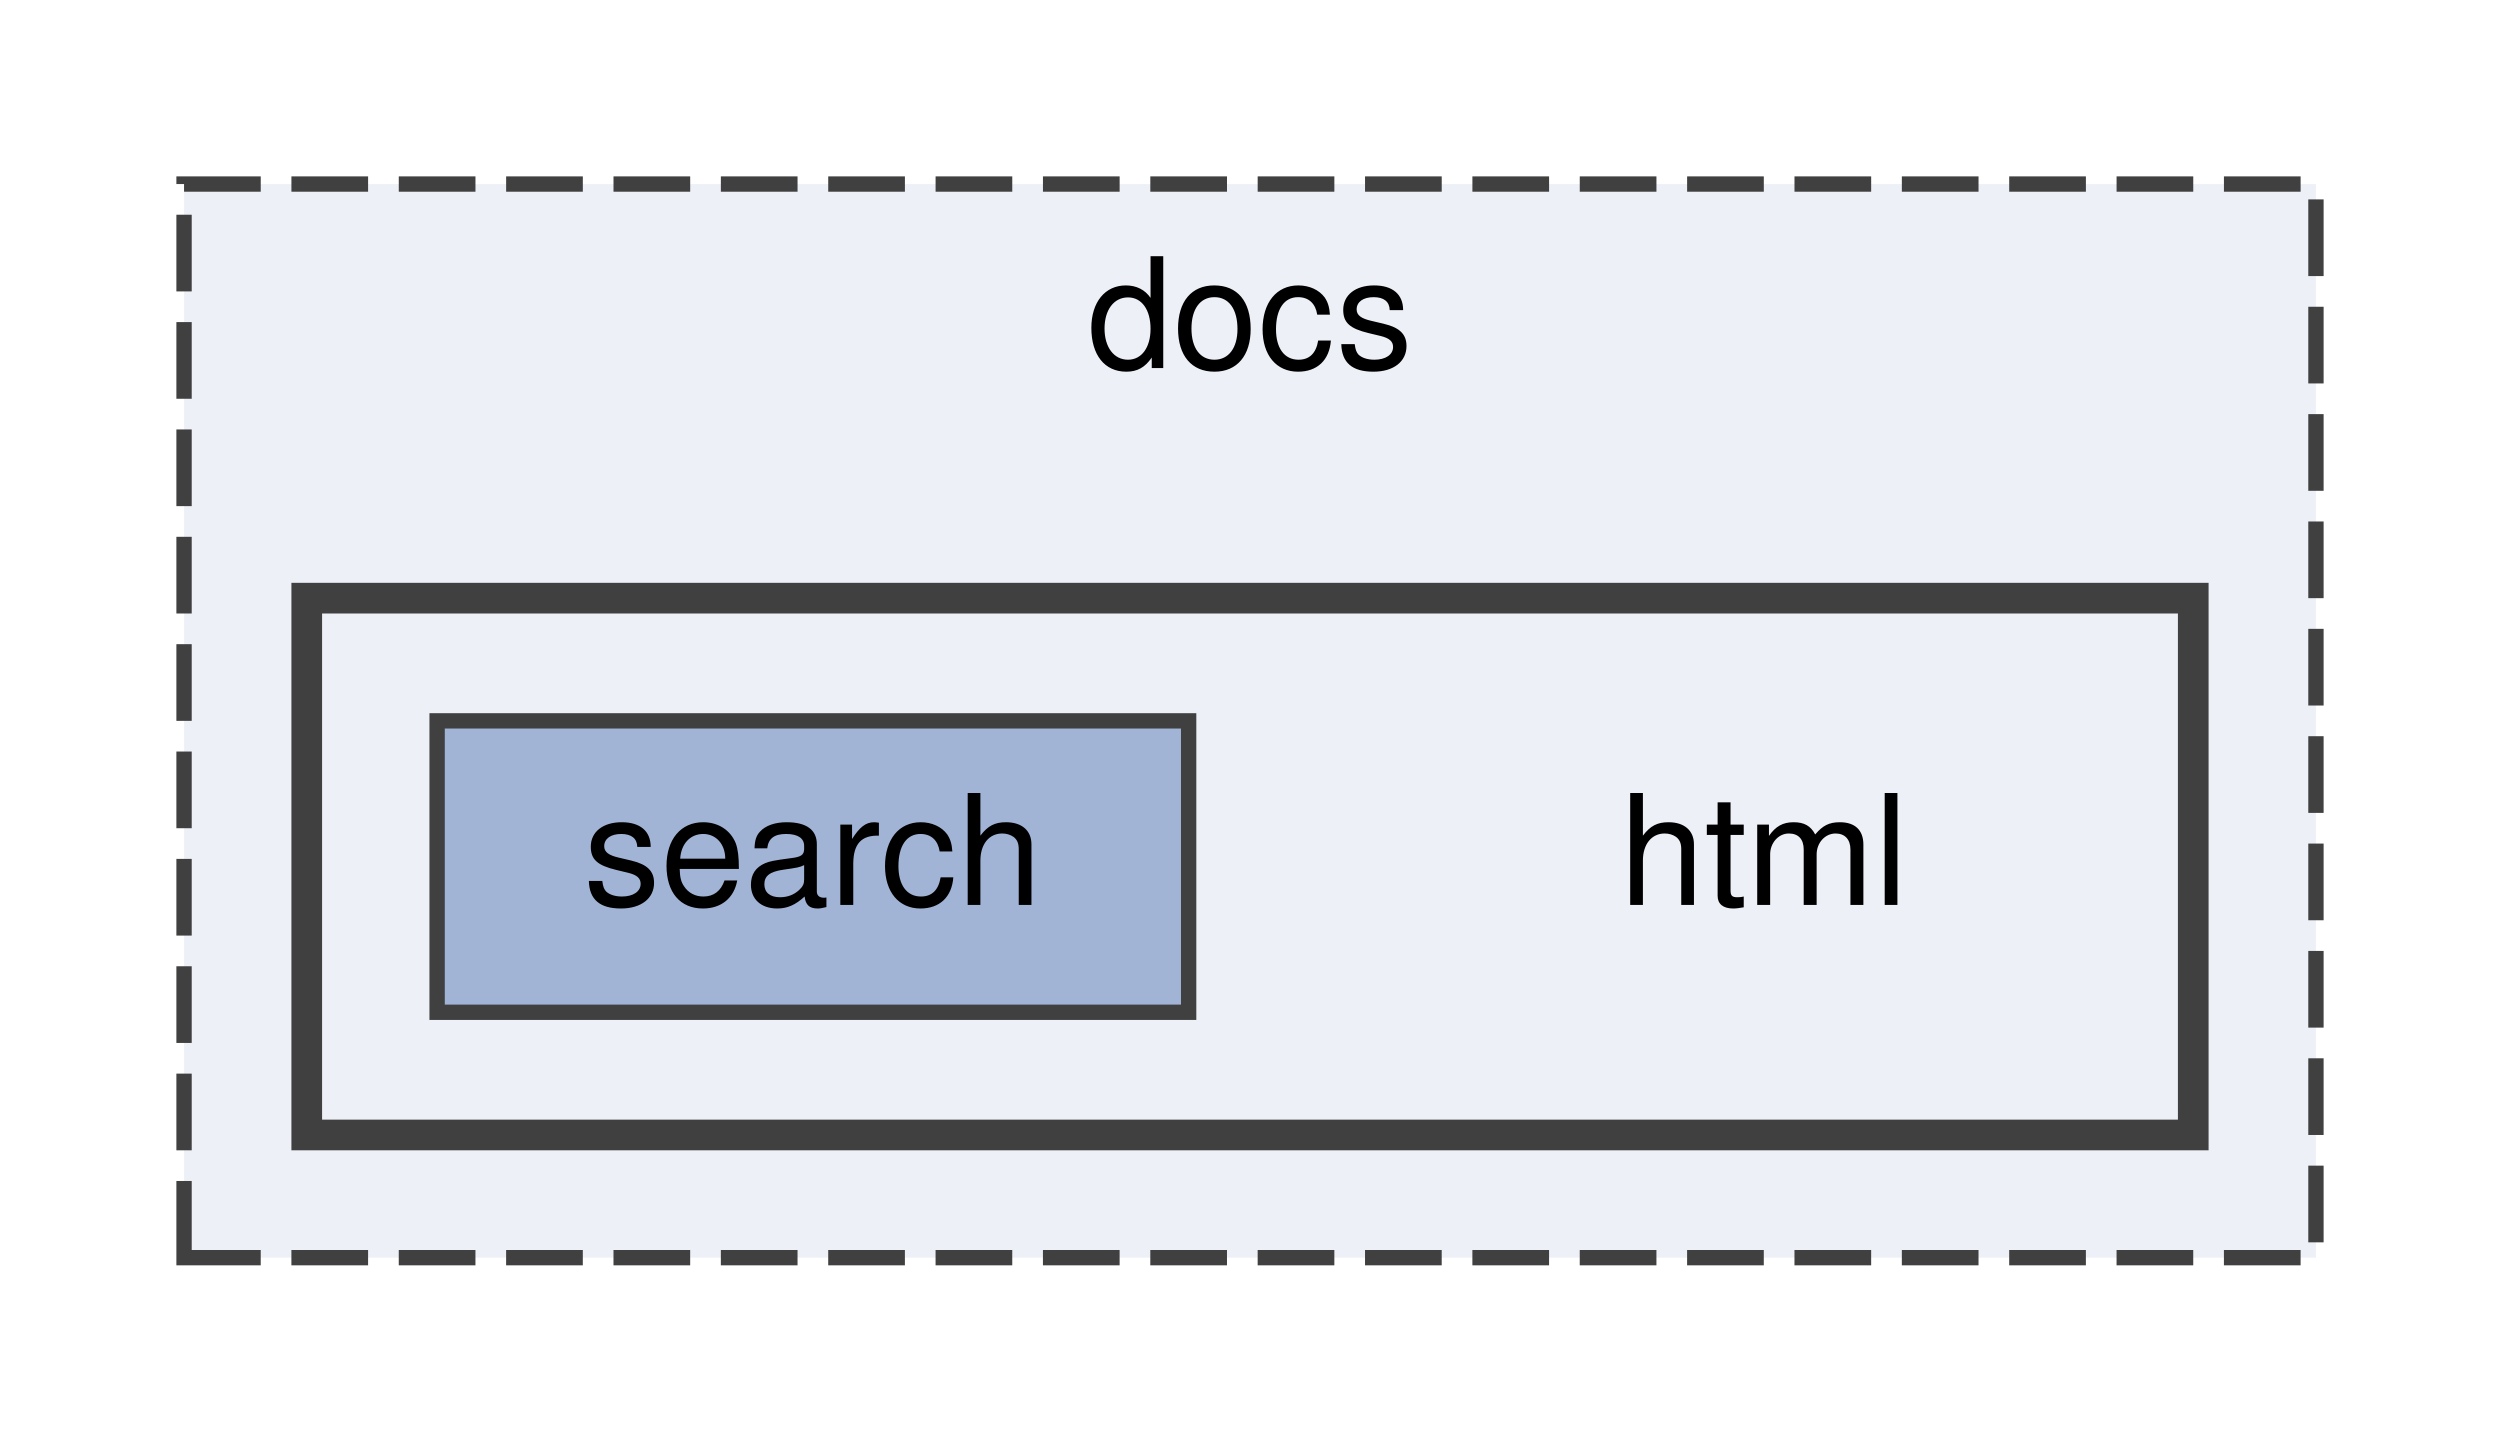
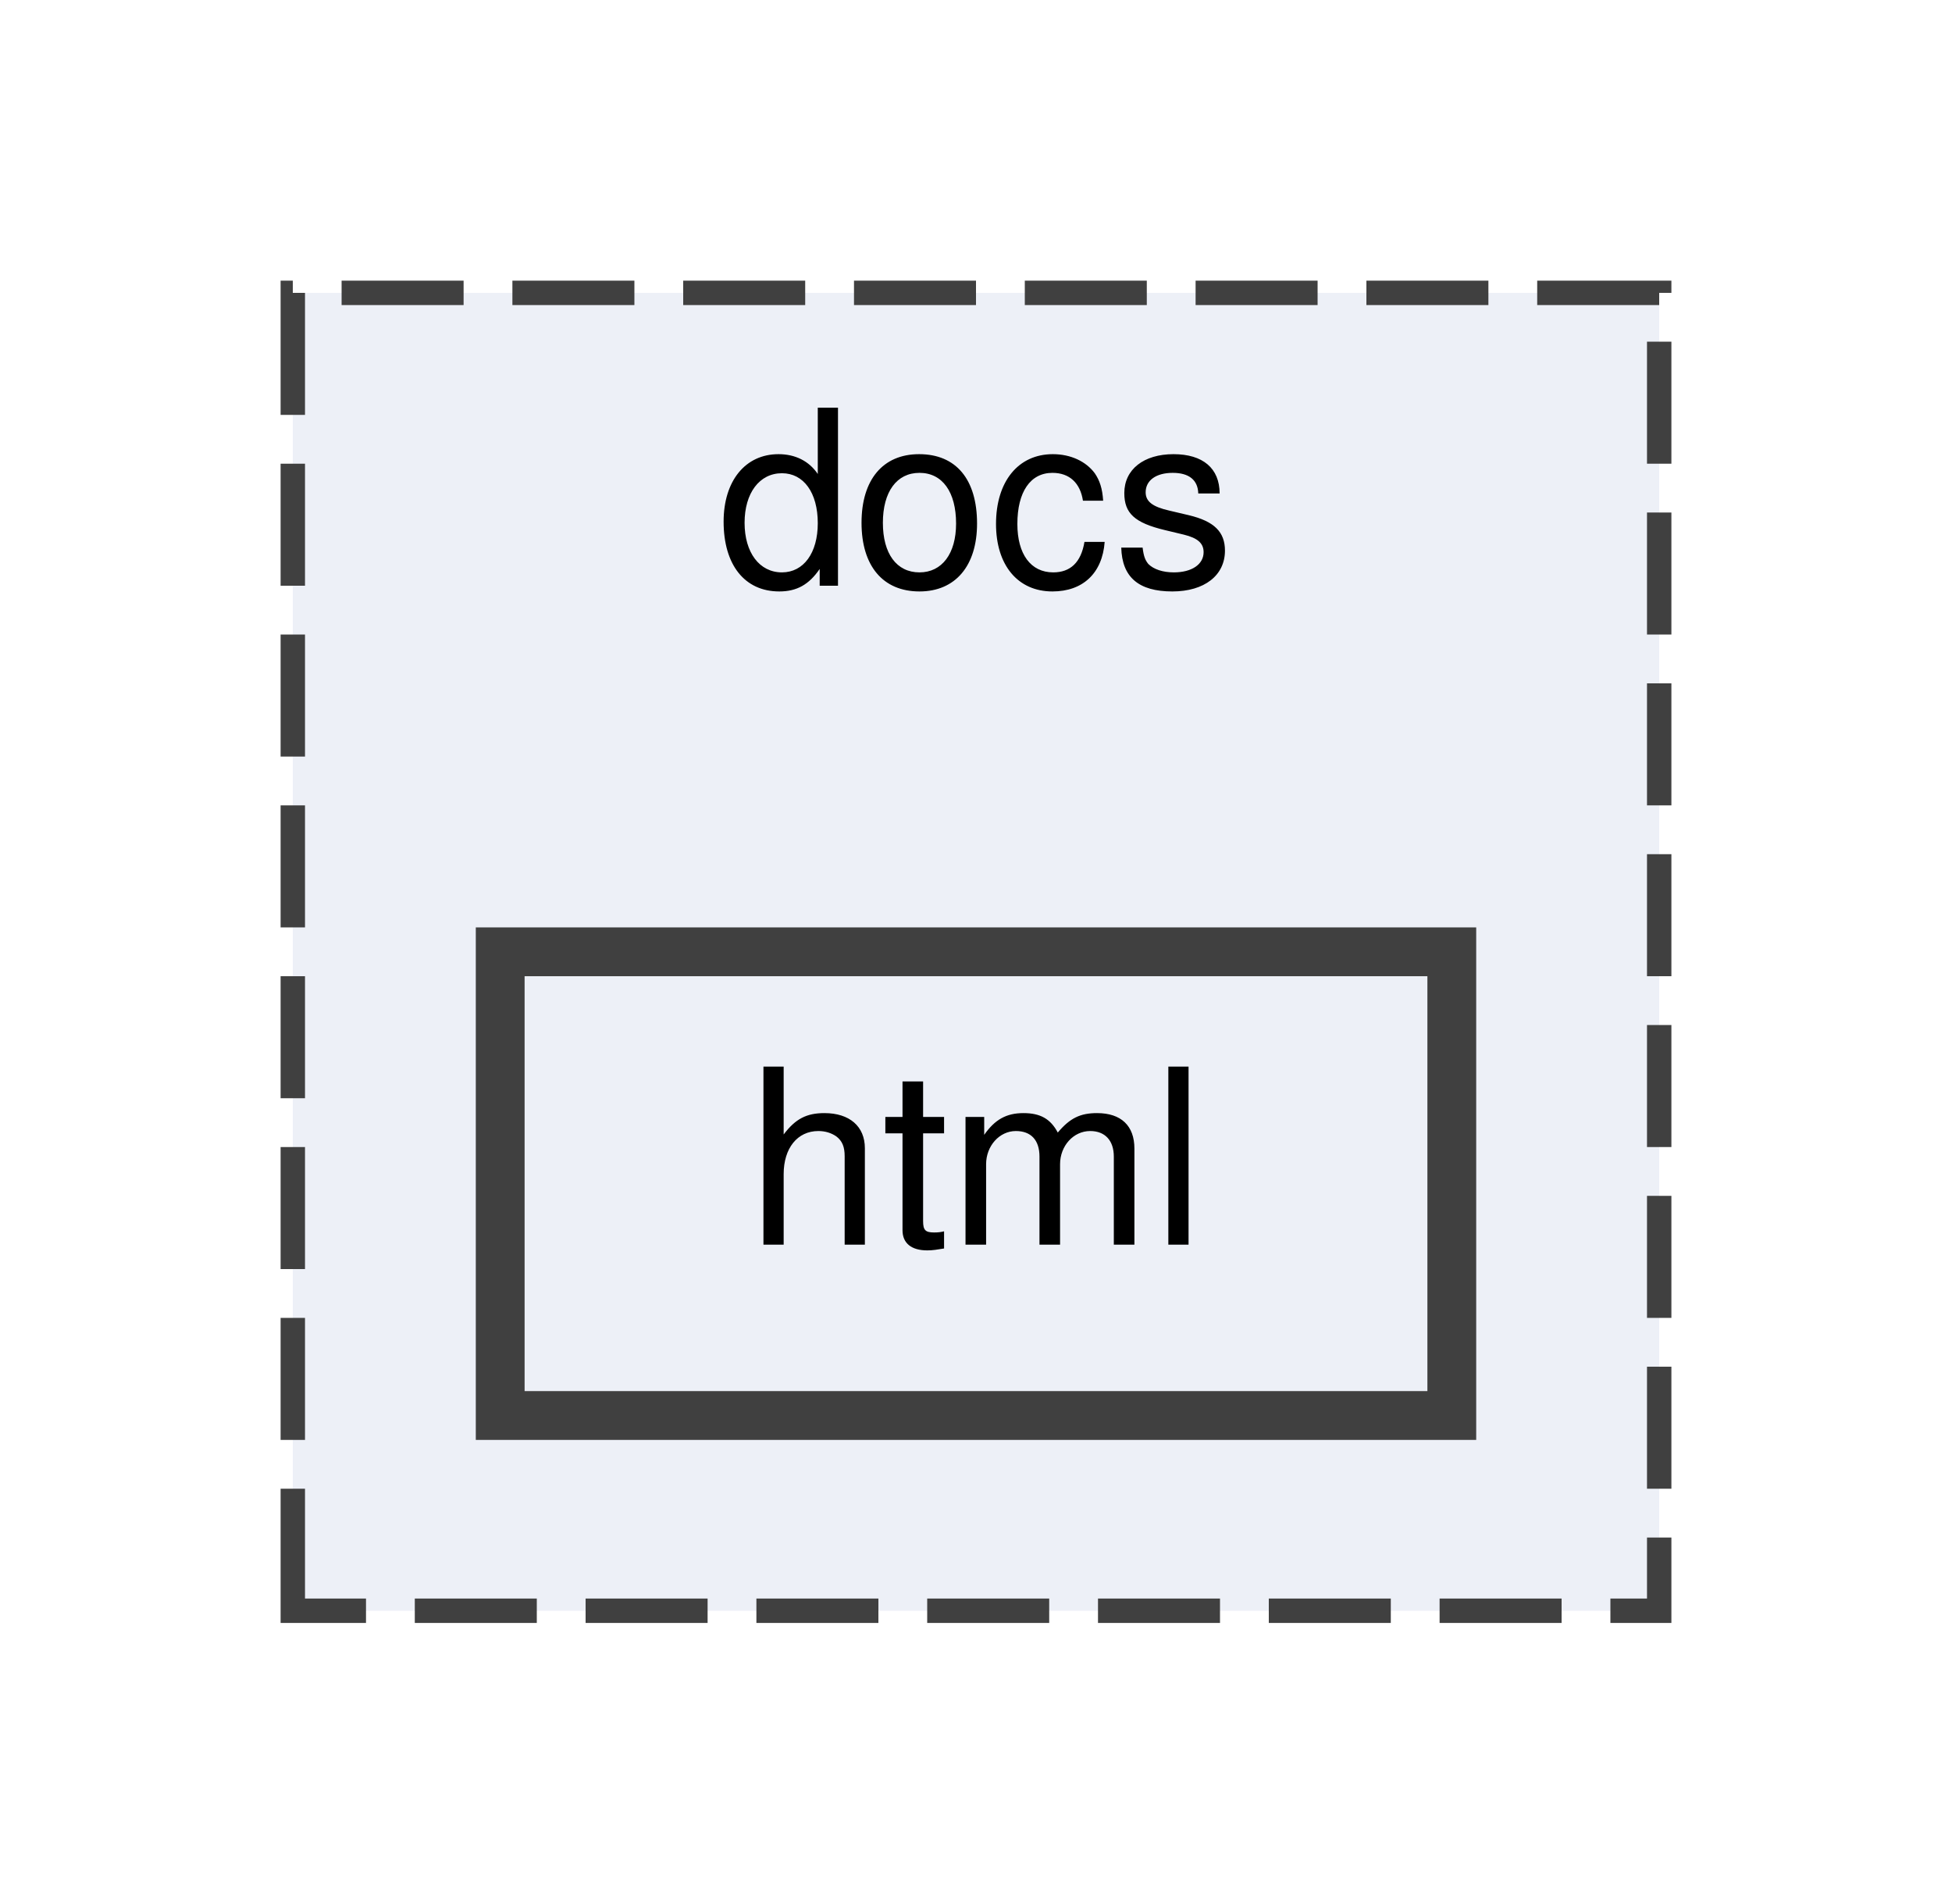
- <svg xmlns="http://www.w3.org/2000/svg" xmlns:xlink="http://www.w3.org/1999/xlink" width="163pt" height="94pt" viewBox="0.00 0.00 163.00 94.00">
-   <g id="graph0" class="graph" transform="scale(1 1) rotate(0) translate(4 90)">
+ <svg xmlns="http://www.w3.org/2000/svg" xmlns:xlink="http://www.w3.org/1999/xlink" width="80pt" height="78pt" viewBox="0.00 0.00 80.00 78.00">
+   <g id="graph0" class="graph" transform="scale(1 1) rotate(0) translate(4 74)">
    <g id="clust1" class="cluster">
      <g id="a_clust1">
        <a xlink:href="dir_49e56c817e5e54854c35e136979f97ca.html" target="_top" xlink:title="docs">
-           <polygon fill="#edf0f7" stroke="#404040" stroke-dasharray="5,2" points="8,-8 8,-78 147,-78 147,-8 8,-8" />
-           <text text-anchor="middle" x="77.5" y="-66" font-family="Helvetica,sans-Serif" font-size="10.00">docs</text>
-         </a>
-       </g>
-     </g>
-     <g id="clust2" class="cluster">
-       <g id="a_clust2">
-         <a xlink:href="dir_9cba3ccb450b89ac6f0c2a18abcbadf0.html" target="_top">
-           <polygon fill="#edf0f7" stroke="#404040" stroke-width="2" points="16,-16 16,-51 139,-51 139,-16 16,-16" />
+           <polygon fill="#edf0f7" stroke="#404040" stroke-dasharray="5,2" points="8,-8 8,-62 64,-62 64,-8 8,-8" />
+           <text text-anchor="middle" x="36" y="-50" font-family="Helvetica,sans-Serif" font-size="10.00">docs</text>
        </a>
      </g>
    </g>
    <g id="node1" class="node">
-       <text text-anchor="middle" x="111" y="-31" font-family="Helvetica,sans-Serif" font-size="10.00">html</text>
-     </g>
-     <g id="node2" class="node">
-       <g id="a_node2">
-         <a xlink:href="dir_d041291c03f2c20465841b6aca0b69a5.html" target="_top" xlink:title="search">
-           <polygon fill="#a2b4d6" stroke="#404040" points="73.5,-43 24.5,-43 24.5,-24 73.5,-24 73.5,-43" />
-           <text text-anchor="middle" x="49" y="-31" font-family="Helvetica,sans-Serif" font-size="10.00">search</text>
+       <g id="a_node1">
+         <a xlink:href="dir_9cba3ccb450b89ac6f0c2a18abcbadf0.html" target="_top" xlink:title="html">
+           <polygon fill="#edf0f7" stroke="#404040" stroke-width="2" points="55.5,-35 16.5,-35 16.5,-16 55.5,-16 55.5,-35" />
+           <text text-anchor="middle" x="36" y="-23" font-family="Helvetica,sans-Serif" font-size="10.00">html</text>
        </a>
      </g>
    </g>
  </g>
</svg>
